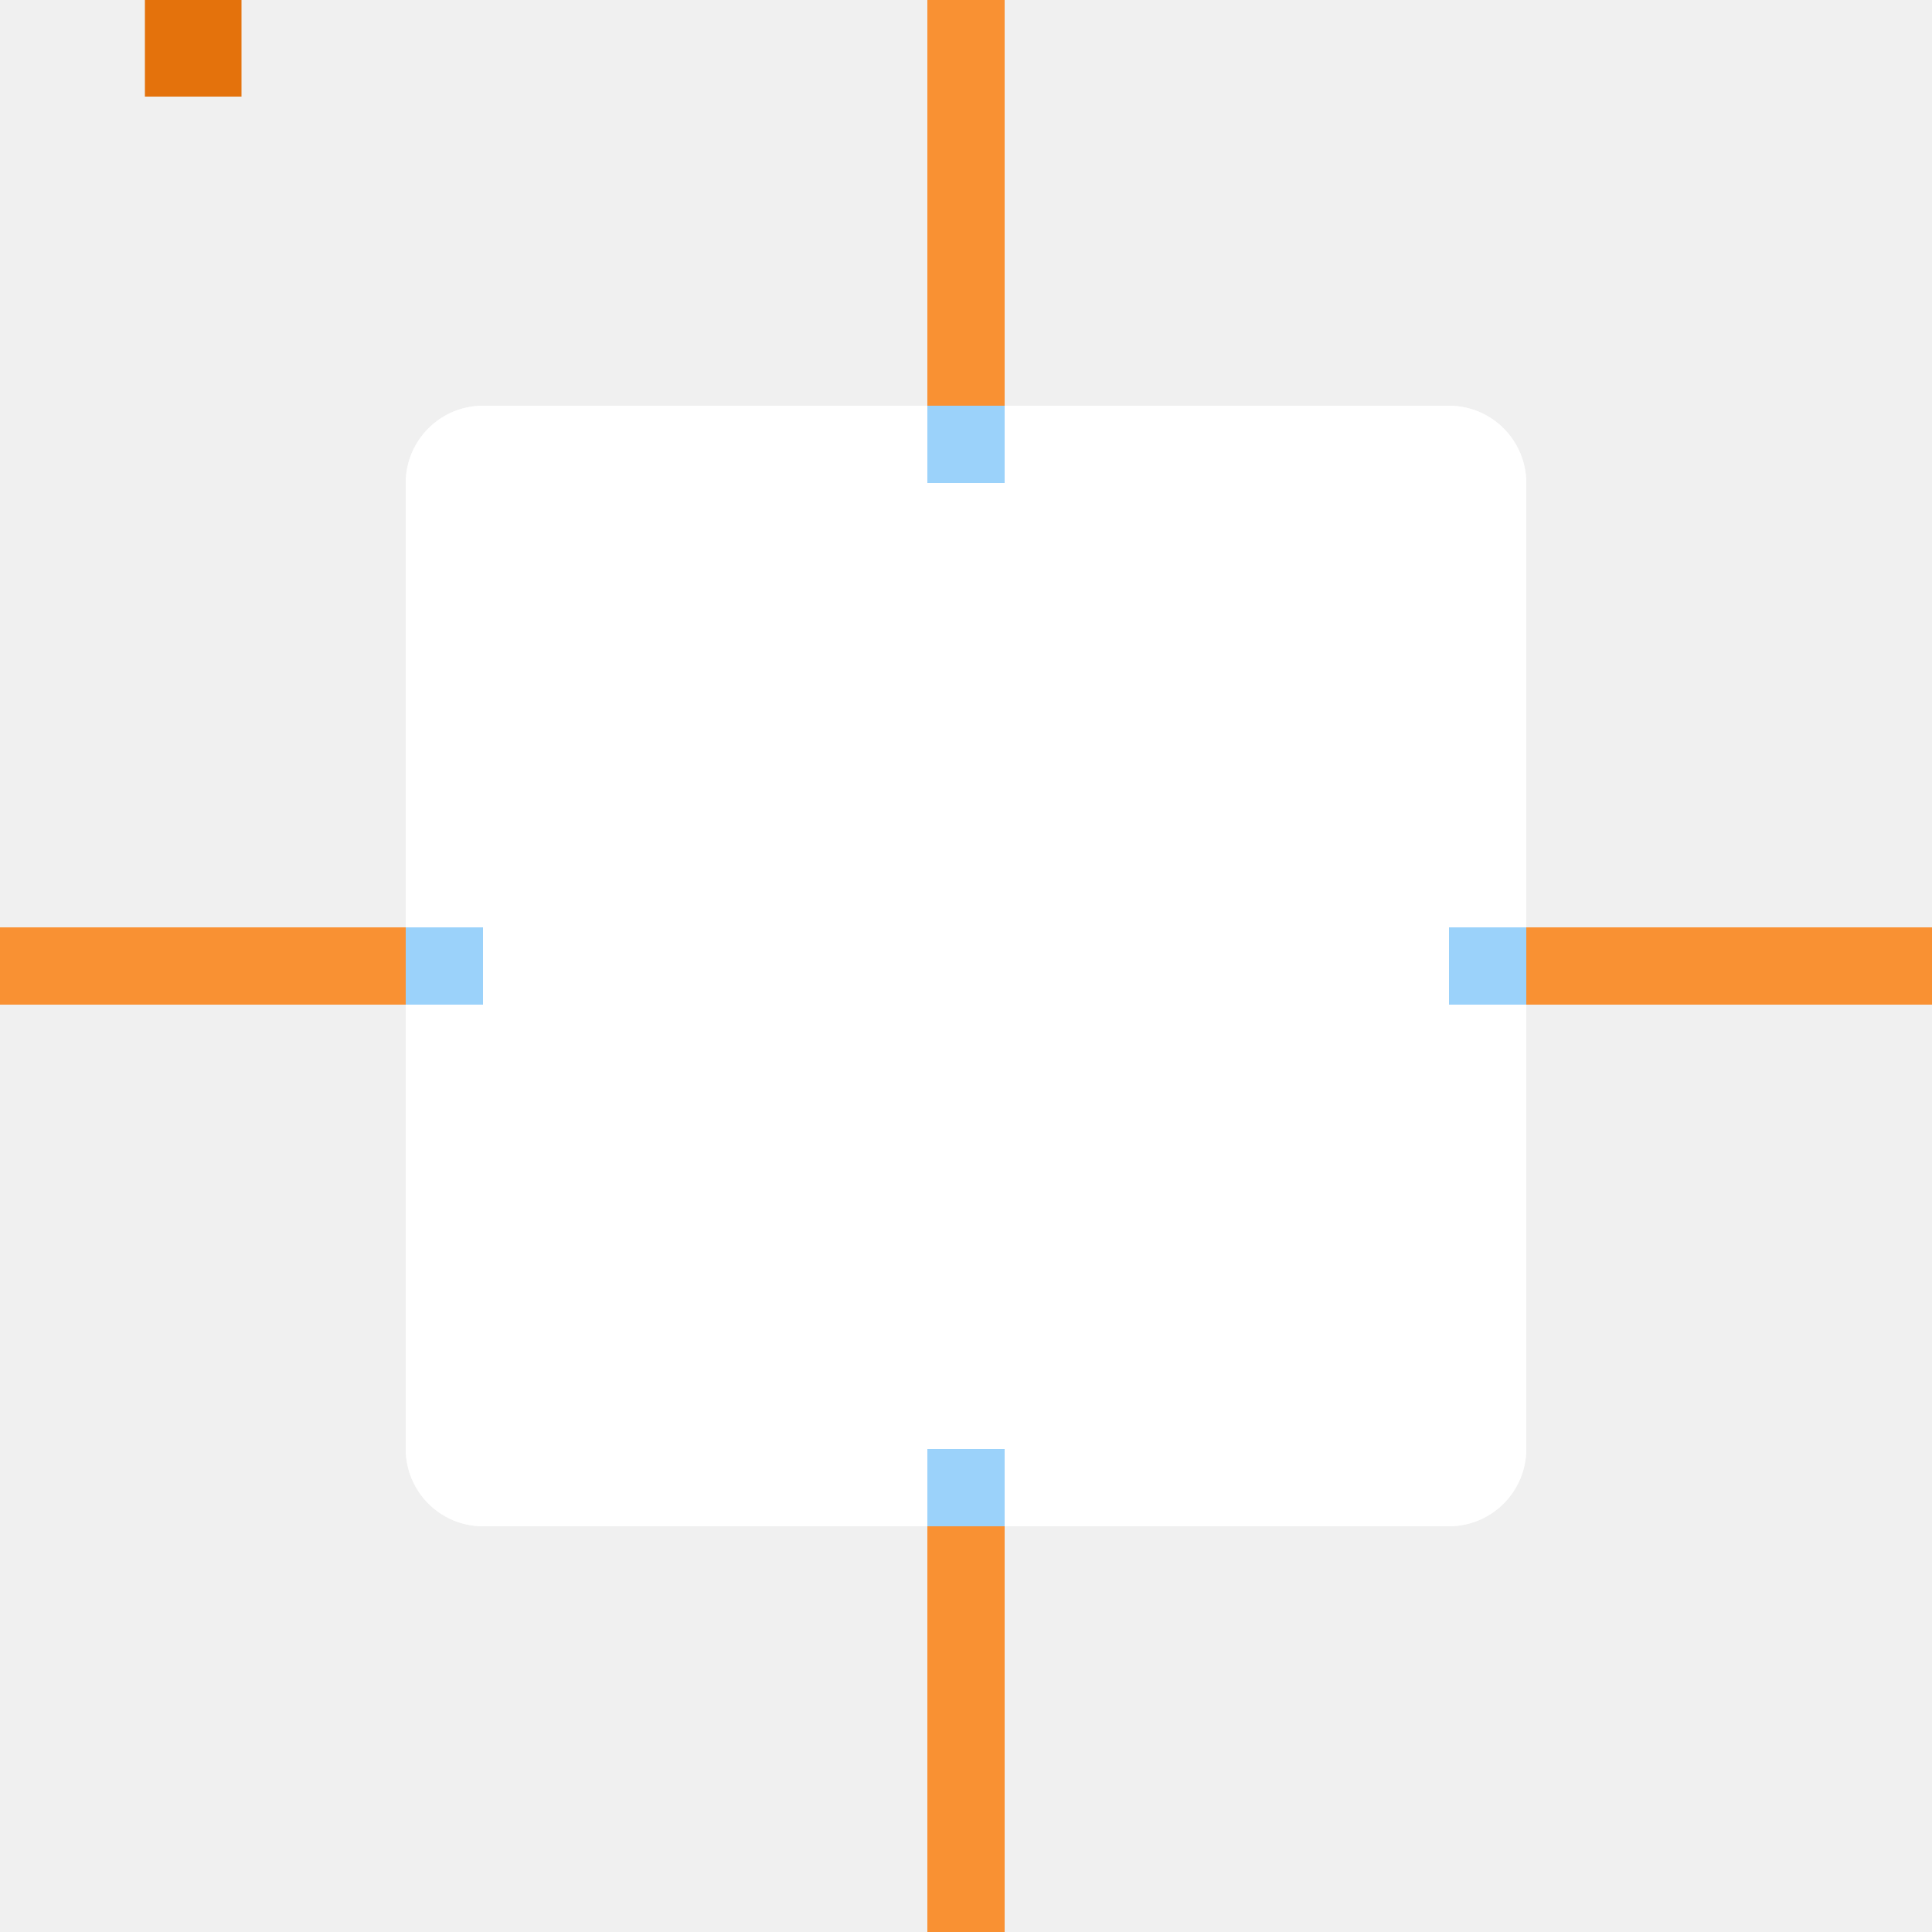
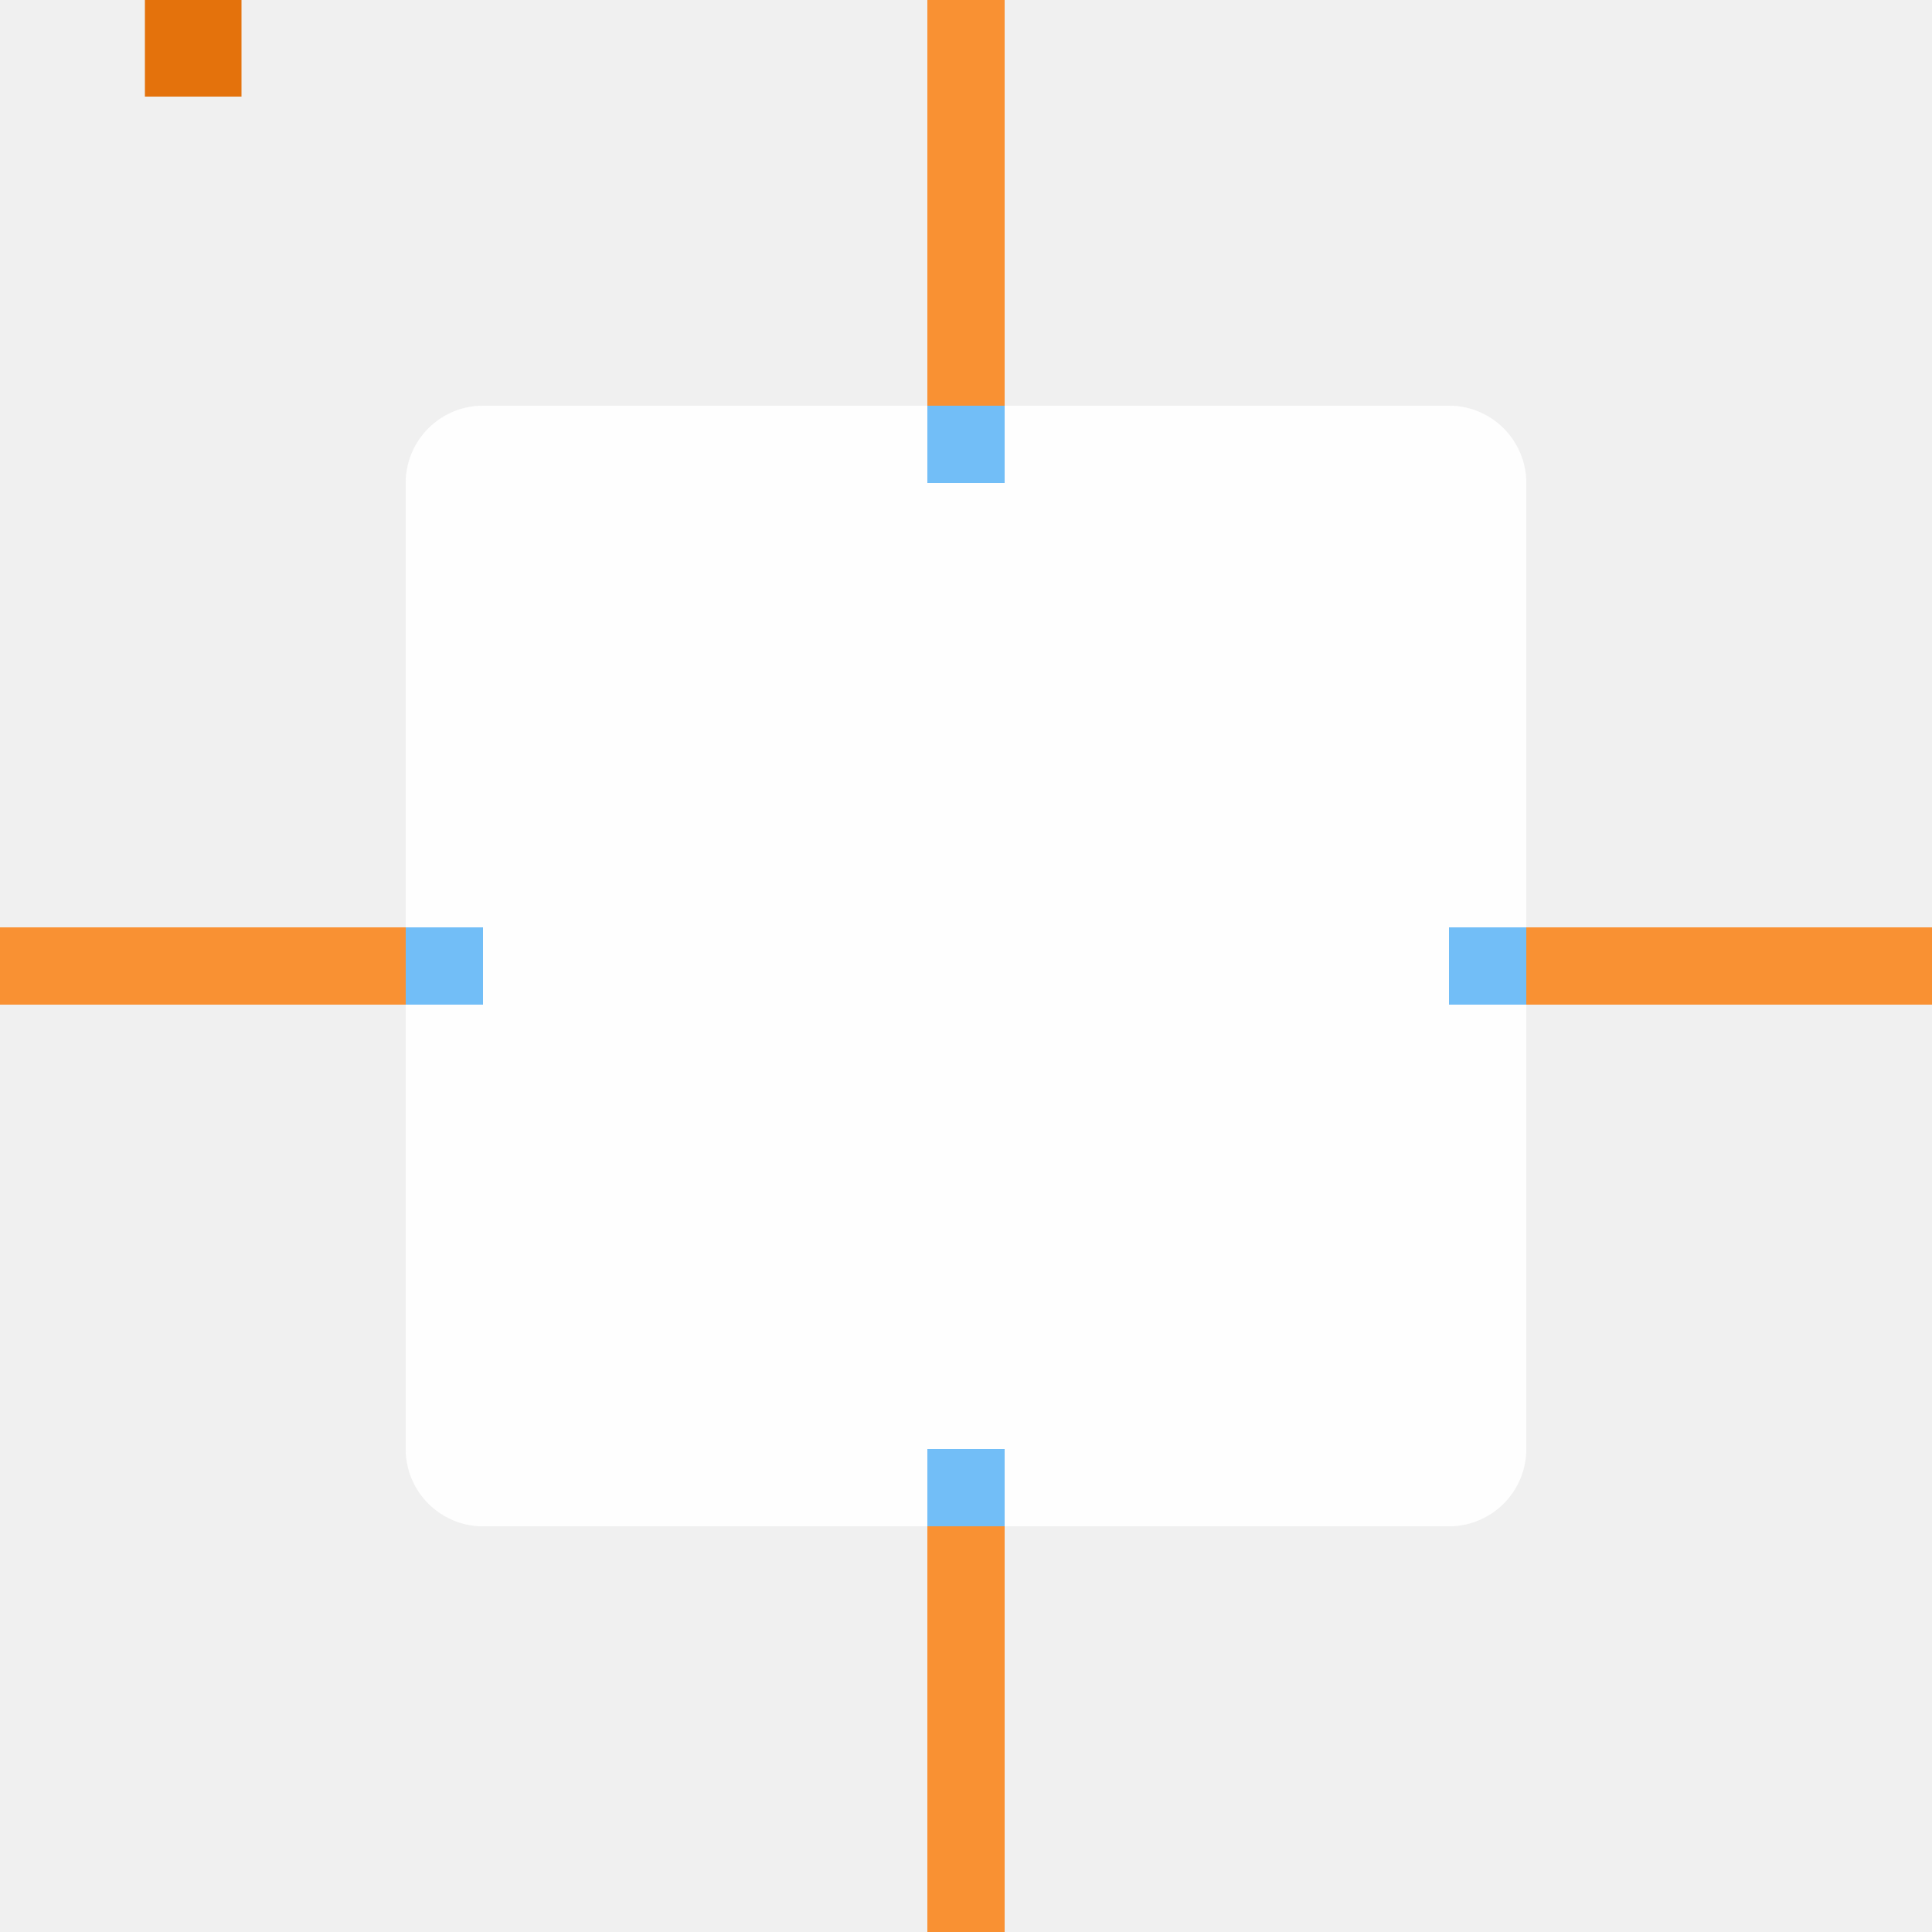
<svg xmlns="http://www.w3.org/2000/svg" xmlns:xlink="http://www.w3.org/1999/xlink" id="svg3642" width="100" height="100" version="1">
  <defs id="defs3644">
    <linearGradient id="linearGradient4465">
      <stop id="stop4467" offset="0" style="stop-color:#000000;stop-opacity:0.51" />
      <stop id="stop4469" offset="1" style="stop-color:#000000;stop-opacity:0" />
    </linearGradient>
    <linearGradient id="linearGradient4259" x1="83.6" x2="83.6" y1="-966.362" y2="-952.862" gradientTransform="matrix(0.7142857,0,0,3,-317.7143,3175.087)" gradientUnits="userSpaceOnUse" xlink:href="#linearGradient4465" />
    <radialGradient xlink:href="#linearGradient4465" id="radialGradient5249" cx="5.353" cy="50.292" fx="5.353" fy="50.292" r="1.647" gradientUnits="userSpaceOnUse" />
    <radialGradient xlink:href="#linearGradient4465" id="radialGradient5251" gradientUnits="userSpaceOnUse" cx="74.588" cy="25.412" fx="74.588" fy="25.412" r="1.647" gradientTransform="matrix(24.89283,-2.8154187e-5,2.8154215e-5,24.89286,-1790.213,-599.0694)" />
    <linearGradient xlink:href="#linearGradient4465" id="linearGradient5362" gradientUnits="userSpaceOnUse" gradientTransform="matrix(0.7142857,0,0,3,-317.7143,3175.087)" x1="83.6" y1="-966.362" x2="83.6" y2="-952.862" />
    <radialGradient xlink:href="#linearGradient4465" id="radialGradient5249-2" cx="5.353" cy="50.292" fx="5.353" fy="50.292" r="1.647" gradientUnits="userSpaceOnUse" />
    <linearGradient xlink:href="#linearGradient4465" id="linearGradient5483" gradientUnits="userSpaceOnUse" gradientTransform="matrix(0.7142857,0,0,3,-317.7143,3175.087)" x1="83.6" y1="-966.362" x2="83.6" y2="-952.862" />
    <radialGradient xlink:href="#linearGradient4465" id="radialGradient5249-7" cx="5.353" cy="50.292" fx="5.353" fy="50.292" r="1.647" gradientUnits="userSpaceOnUse" />
    <radialGradient xlink:href="#linearGradient4465" id="radialGradient5249-2-5" cx="5.353" cy="50.292" fx="5.353" fy="50.292" r="1.647" gradientUnits="userSpaceOnUse" />
    <linearGradient xlink:href="#linearGradient4465" id="linearGradient5588" gradientUnits="userSpaceOnUse" gradientTransform="matrix(0.7142857,0,0,3,-317.7143,3175.087)" x1="83.6" y1="-966.362" x2="83.6" y2="-952.862" />
    <radialGradient xlink:href="#linearGradient4465" id="radialGradient5251-3" gradientUnits="userSpaceOnUse" cx="74.588" cy="25.412" fx="74.588" fy="25.412" r="1.647" gradientTransform="matrix(4.8019997e-6,-5.857124,5.857135,4.8020089e-6,-139.8405,490.8114)" />
    <radialGradient xlink:href="#linearGradient4465" id="radialGradient5251-3-3" gradientUnits="userSpaceOnUse" cx="74.588" cy="25.412" fx="74.588" fy="25.412" r="1.647" gradientTransform="matrix(1.147969e-5,-5.857124,5.85713,1.1479701e-5,-139.8409,490.8112)" />
    <radialGradient xlink:href="#linearGradient4465" id="radialGradient5251-3-3-9" gradientUnits="userSpaceOnUse" cx="74.588" cy="25.412" fx="74.588" fy="25.412" r="1.647" gradientTransform="matrix(-8.4011076e-6,-5.857125,5.857126,-8.4011106e-6,-139.8393,490.8118)" />
  </defs>
  <g id="layer2" transform="translate(0,-110.939)" style="display:inline">
    <g id="mask-left" transform="matrix(0,1,1,0,-326,-118.061)" style="opacity:1;fill:#ffffff">
      <path id="path4486" d="m 254,347 h 50 l 10e-6,4 h -50 z" style="fill:#ffffff;fill-opacity:1;stroke:none" />
    </g>
    <rect id="mask-center" width="50" height="50" x="25" y="135.939" style="fill:#ffffff;fill-opacity:1;stroke:none" transform="translate(0,4.6386719e-6)" />
    <g transform="translate(-229,-215.061)" id="mask-topright" style="fill:#ffffff">
      <path id="path4714-5-9" d="m 308,351 a 4,4 0 0 0 -4,-4 v 4 z" style="color:#000000;clip-rule:nonzero;display:inline;overflow:visible;visibility:visible;opacity:1;isolation:auto;mix-blend-mode:normal;color-interpolation:sRGB;color-interpolation-filters:linearRGB;solid-color:#000000;solid-opacity:1;fill:#ffffff;fill-opacity:1;fill-rule:nonzero;stroke:none;stroke-width:0.354;stroke-linecap:round;stroke-linejoin:round;stroke-miterlimit:4;stroke-dasharray:none;stroke-dashoffset:0;stroke-opacity:1;color-rendering:auto;image-rendering:auto;shape-rendering:auto;text-rendering:auto;enable-background:accumulate" />
    </g>
    <g transform="translate(-229,-215.061)" id="mask-top" style="fill:#ffffff">
      <path id="path4128" d="m 254,347 h 50 l 10e-6,4 h -50 z" style="fill:#ffffff;fill-opacity:1;stroke:none" />
    </g>
    <g id="mask-right" transform="rotate(90,272.0305,153.9695)" style="fill:#ffffff">
      <path id="path4478" d="m 254,347 h 50 l 10e-6,4 h -50 z" style="fill:#ffffff;fill-opacity:1;stroke:none" />
    </g>
    <g id="mask-topleft" transform="matrix(-1,0,0,1,329,-215.061)" style="opacity:1;fill:#ffffff">
      <path id="path4714-5" d="m 304,347 a 4,4 0 0 1 4,4 h -4 z" style="color:#000000;clip-rule:nonzero;display:inline;overflow:visible;visibility:visible;opacity:1;isolation:auto;mix-blend-mode:normal;color-interpolation:sRGB;color-interpolation-filters:linearRGB;solid-color:#000000;solid-opacity:1;fill:#ffffff;fill-opacity:1;fill-rule:nonzero;stroke:none;stroke-width:0.354;stroke-linecap:round;stroke-linejoin:round;stroke-miterlimit:4;stroke-dasharray:none;stroke-dashoffset:0;stroke-opacity:1;color-rendering:auto;image-rendering:auto;shape-rendering:auto;text-rendering:auto;enable-background:accumulate" />
    </g>
    <g id="mask-bottom" transform="matrix(1,0,0,-1,-229,536.939)" style="fill:#ffffff">
      <path id="path4464" d="m 254,347 h 50 l 10e-6,4 h -50 z" style="fill:#ffffff;fill-opacity:1;stroke:none" />
    </g>
    <g id="mask-bottomright" transform="matrix(1,0,0,-1,-175,590.9389)" style="fill:#ffffff">
      <path id="path4714-5-28" d="m 250,401 a 4,4 0 0 1 4,4 h -4 z" style="color:#000000;clip-rule:nonzero;display:inline;overflow:visible;visibility:visible;opacity:1;isolation:auto;mix-blend-mode:normal;color-interpolation:sRGB;color-interpolation-filters:linearRGB;solid-color:#000000;solid-opacity:1;fill:#ffffff;fill-opacity:1;fill-rule:nonzero;stroke:none;stroke-width:0.354;stroke-linecap:round;stroke-linejoin:round;stroke-miterlimit:4;stroke-dasharray:none;stroke-dashoffset:0;stroke-opacity:1;color-rendering:auto;image-rendering:auto;shape-rendering:auto;text-rendering:auto;enable-background:accumulate" />
    </g>
    <g id="mask-bottomleft" transform="rotate(180,164.5,295.4695)" style="fill:#ffffff">
      <path id="path4714-5-2" d="m 308,405 a 4,4 0 0 0 -4,-4 v 4 z" style="color:#000000;clip-rule:nonzero;display:inline;overflow:visible;visibility:visible;opacity:1;isolation:auto;mix-blend-mode:normal;color-interpolation:sRGB;color-interpolation-filters:linearRGB;solid-color:#000000;solid-opacity:1;fill:#ffffff;fill-opacity:1;fill-rule:nonzero;stroke:none;stroke-width:0.354;stroke-linecap:round;stroke-linejoin:round;stroke-miterlimit:4;stroke-dasharray:none;stroke-dashoffset:0;stroke-opacity:1;color-rendering:auto;image-rendering:auto;shape-rendering:auto;text-rendering:auto;enable-background:accumulate" />
    </g>
  </g>
  <g id="layer3" transform="translate(0,-110.939)" style="display:inline">
    <rect style="color:#000000;clip-rule:nonzero;display:inline;overflow:visible;visibility:visible;opacity:1;isolation:auto;mix-blend-mode:normal;color-interpolation:sRGB;color-interpolation-filters:linearRGB;solid-color:#000000;solid-opacity:1;fill:#e4720c;fill-opacity:1;fill-rule:nonzero;stroke:none;stroke-width:0.354;stroke-linecap:round;stroke-linejoin:round;stroke-miterlimit:4;stroke-dasharray:none;stroke-dashoffset:0;stroke-opacity:1;color-rendering:auto;image-rendering:auto;shape-rendering:auto;text-rendering:auto;enable-background:accumulate" id="hint-stretch-borders" width="5" height="5" x="7.5" y="110.939" />
    <rect style="color:#000000;clip-rule:nonzero;display:inline;overflow:visible;visibility:visible;opacity:1;isolation:auto;mix-blend-mode:normal;color-interpolation:sRGB;color-interpolation-filters:linearRGB;solid-color:#000000;solid-opacity:1;fill:#37a4f5;fill-opacity:1;fill-rule:nonzero;stroke:none;stroke-width:0.354;stroke-linecap:round;stroke-linejoin:round;stroke-miterlimit:4;stroke-dasharray:none;stroke-dashoffset:0;stroke-opacity:1;color-rendering:auto;image-rendering:auto;shape-rendering:auto;text-rendering:auto;enable-background:accumulate" id="hint-top-margin" width="4" height="4" x="48" y="131.939" />
    <rect style="color:#000000;clip-rule:nonzero;display:inline;overflow:visible;visibility:visible;opacity:1;isolation:auto;mix-blend-mode:normal;color-interpolation:sRGB;color-interpolation-filters:linearRGB;solid-color:#000000;solid-opacity:1;fill:#37a4f5;fill-opacity:1;fill-rule:nonzero;stroke:none;stroke-width:0.354;stroke-linecap:round;stroke-linejoin:round;stroke-miterlimit:4;stroke-dasharray:none;stroke-dashoffset:0;stroke-opacity:1;color-rendering:auto;image-rendering:auto;shape-rendering:auto;text-rendering:auto;enable-background:accumulate" id="hint-right-margin" width="4" height="4" x="75" y="158.939" />
    <rect style="color:#000000;clip-rule:nonzero;display:inline;overflow:visible;visibility:visible;opacity:1;isolation:auto;mix-blend-mode:normal;color-interpolation:sRGB;color-interpolation-filters:linearRGB;solid-color:#000000;solid-opacity:1;fill:#37a4f5;fill-opacity:1;fill-rule:nonzero;stroke:none;stroke-width:0.354;stroke-linecap:round;stroke-linejoin:round;stroke-miterlimit:4;stroke-dasharray:none;stroke-dashoffset:0;stroke-opacity:1;color-rendering:auto;image-rendering:auto;shape-rendering:auto;text-rendering:auto;enable-background:accumulate" id="hint-left-margin" width="4" height="4" x="21" y="158.939" />
    <rect style="color:#000000;clip-rule:nonzero;display:inline;overflow:visible;visibility:visible;opacity:1;isolation:auto;mix-blend-mode:normal;color-interpolation:sRGB;color-interpolation-filters:linearRGB;solid-color:#000000;solid-opacity:1;fill:#37a4f5;fill-opacity:1;fill-rule:nonzero;stroke:none;stroke-width:0.354;stroke-linecap:round;stroke-linejoin:round;stroke-miterlimit:4;stroke-dasharray:none;stroke-dashoffset:0;stroke-opacity:1;color-rendering:auto;image-rendering:auto;shape-rendering:auto;text-rendering:auto;enable-background:accumulate" id="hint-bottom-margin" width="4" height="4" x="48" y="185.939" />
    <g transform="matrix(-0.5714314,0,0,1,183.5719,-123.0609)" id="right" style="fill:#050505;fill-opacity:0.859">
-       <path id="path4418" d="m 183,259 v 50 l 7,10e-6 v -50 z" style="display:inline;opacity:0.5;fill:#ffffff;fill-opacity:1;stroke:none" />
+       <path id="path4418" d="m 183,259 v 50 l 7,10e-6 v -50 z" style="display:inline;opacity:0.3;fill:#fafafa;fill-opacity:1;stroke:none" />
    </g>
    <g transform="matrix(-0.5714286,0,0,1,162.1428,-123.0609)" id="left" style="fill:#050505;fill-opacity:0.859">
-       <path id="path4396" d="m 247,259 v 50 l -7,10e-6 v -50 z" style="display:inline;opacity:0.5;fill:#ffffff;fill-opacity:1;stroke:none" />
+       <path id="path4396" d="m 247,259 v 50 l -7,10e-6 v -50 z" style="display:inline;opacity:0.3;fill:#fafafa;fill-opacity:1;stroke:none" />
    </g>
    <g transform="matrix(-1,0,0,0.5714237,265,-12.05973)" id="top" style="fill:#050505;fill-opacity:0.859">
-       <path id="path4382-5" d="M 190,252 H 240 v 7 h -50 z" style="display:inline;opacity:0.5;fill:#ffffff;fill-opacity:1;stroke:none" />
+       <path id="path4382-5" d="M 190,252 H 240 v 7 h -50 z" style="display:inline;opacity:0.3;fill:#fafafa;fill-opacity:1;stroke:none" />
    </g>
    <g id="topright" style="opacity:1;fill:#050505;fill-opacity:0.859" transform="matrix(-1,0,0,1,81.99999,84)">
-       <path id="path4714" d="m 7,47.939 a 4,4 0 0 0 -4,4 h 4 z" style="color:#000000;clip-rule:nonzero;display:inline;overflow:visible;visibility:visible;opacity:0.5;isolation:auto;mix-blend-mode:normal;color-interpolation:sRGB;color-interpolation-filters:linearRGB;solid-color:#000000;solid-opacity:1;fill:#ffffff;fill-opacity:1;fill-rule:nonzero;stroke:none;stroke-width:0.354;stroke-linecap:round;stroke-linejoin:round;stroke-miterlimit:4;stroke-dasharray:none;stroke-dashoffset:0;stroke-opacity:1;color-rendering:auto;image-rendering:auto;shape-rendering:auto;text-rendering:auto;enable-background:accumulate" />
+       <path id="path4714" d="m 7,47.939 a 4,4 0 0 0 -4,4 h 4 z" style="color:#000000;clip-rule:nonzero;display:inline;overflow:visible;visibility:visible;opacity:0.3;isolation:auto;mix-blend-mode:normal;color-interpolation:sRGB;color-interpolation-filters:linearRGB;solid-color:#000000;solid-opacity:1;fill:#fafafa;fill-opacity:1;fill-rule:nonzero;stroke:none;stroke-width:0.354;stroke-linecap:round;stroke-linejoin:round;stroke-miterlimit:4;stroke-dasharray:none;stroke-dashoffset:0;stroke-opacity:1;color-rendering:auto;image-rendering:auto;shape-rendering:auto;text-rendering:auto;enable-background:accumulate" />
    </g>
    <g id="topleft" transform="matrix(0,1,1,0,-26.93902,128.939)" style="opacity:1;fill:#050505;fill-opacity:0.859">
-       <path id="path4714-2" d="m 7,47.939 a 4,4 0 0 0 -4,4 h 4 z" style="color:#000000;clip-rule:nonzero;display:inline;overflow:visible;visibility:visible;opacity:0.5;isolation:auto;mix-blend-mode:normal;color-interpolation:sRGB;color-interpolation-filters:linearRGB;solid-color:#000000;solid-opacity:1;fill:#ffffff;fill-opacity:1;fill-rule:nonzero;stroke:none;stroke-width:0.354;stroke-linecap:round;stroke-linejoin:round;stroke-miterlimit:4;stroke-dasharray:none;stroke-dashoffset:0;stroke-opacity:1;color-rendering:auto;image-rendering:auto;shape-rendering:auto;text-rendering:auto;enable-background:accumulate" />
+       <path id="path4714-2" d="m 7,47.939 a 4,4 0 0 0 -4,4 h 4 z" style="color:#000000;clip-rule:nonzero;display:inline;overflow:visible;visibility:visible;opacity:0.3;isolation:auto;mix-blend-mode:normal;color-interpolation:sRGB;color-interpolation-filters:linearRGB;solid-color:#000000;solid-opacity:1;fill:#fafafa;fill-opacity:1;fill-rule:nonzero;stroke:none;stroke-width:0.354;stroke-linecap:round;stroke-linejoin:round;stroke-miterlimit:4;stroke-dasharray:none;stroke-dashoffset:0;stroke-opacity:1;color-rendering:auto;image-rendering:auto;shape-rendering:auto;text-rendering:auto;enable-background:accumulate" />
    </g>
    <g transform="matrix(1,0,0,-0.5714237,-165,333.9377)" id="bottom" style="fill:#050505;fill-opacity:0.859">
-       <path id="path4382-9" d="M 190,252 H 240 v 7 h -50 z" style="display:inline;opacity:0.5;fill:#ffffff;fill-opacity:1;stroke:none" />
+       <path id="path4382-9" d="M 190,252 H 240 v 7 h -50 z" style="display:inline;opacity:0.3;fill:#fafafa;fill-opacity:1;stroke:none" />
    </g>
    <g transform="matrix(1,0,0,-1,17.99998,237.878)" id="bottomleft" style="opacity:1;fill:#050505;fill-opacity:0.859">
-       <path id="path4714-0" d="m 7,47.939 a 4,4 0 0 0 -4,4 h 4 z" style="color:#000000;clip-rule:nonzero;display:inline;overflow:visible;visibility:visible;opacity:0.5;isolation:auto;mix-blend-mode:normal;color-interpolation:sRGB;color-interpolation-filters:linearRGB;solid-color:#000000;solid-opacity:1;fill:#ffffff;fill-opacity:1;fill-rule:nonzero;stroke:none;stroke-width:0.354;stroke-linecap:round;stroke-linejoin:round;stroke-miterlimit:4;stroke-dasharray:none;stroke-dashoffset:0;stroke-opacity:1;color-rendering:auto;image-rendering:auto;shape-rendering:auto;text-rendering:auto;enable-background:accumulate" />
+       <path id="path4714-0" d="m 7,47.939 a 4,4 0 0 0 -4,4 h 4 z" style="color:#000000;clip-rule:nonzero;display:inline;overflow:visible;visibility:visible;opacity:0.3;isolation:auto;mix-blend-mode:normal;color-interpolation:sRGB;color-interpolation-filters:linearRGB;solid-color:#000000;solid-opacity:1;fill:#fafafa;fill-opacity:1;fill-rule:nonzero;stroke:none;stroke-width:0.354;stroke-linecap:round;stroke-linejoin:round;stroke-miterlimit:4;stroke-dasharray:none;stroke-dashoffset:0;stroke-opacity:1;color-rendering:auto;image-rendering:auto;shape-rendering:auto;text-rendering:auto;enable-background:accumulate" />
    </g>
    <g id="bottomright" transform="matrix(0,-1,-1,0,126.939,192.939)" style="opacity:1;fill:#050505;fill-opacity:0.859">
-       <path id="path4714-0-6" d="m 3,51.939 a 4,4 0 0 1 4,-4 v 4 z" style="color:#000000;clip-rule:nonzero;display:inline;overflow:visible;visibility:visible;opacity:0.5;isolation:auto;mix-blend-mode:normal;color-interpolation:sRGB;color-interpolation-filters:linearRGB;solid-color:#000000;solid-opacity:1;fill:#ffffff;fill-opacity:1;fill-rule:nonzero;stroke:none;stroke-width:0.354;stroke-linecap:round;stroke-linejoin:round;stroke-miterlimit:4;stroke-dasharray:none;stroke-dashoffset:0;stroke-opacity:1;color-rendering:auto;image-rendering:auto;shape-rendering:auto;text-rendering:auto;enable-background:accumulate" />
+       <path id="path4714-0-6" d="m 3,51.939 a 4,4 0 0 1 4,-4 v 4 z" style="color:#000000;clip-rule:nonzero;display:inline;overflow:visible;visibility:visible;opacity:0.3;isolation:auto;mix-blend-mode:normal;color-interpolation:sRGB;color-interpolation-filters:linearRGB;solid-color:#000000;solid-opacity:1;fill:#fafafa;fill-opacity:1;fill-rule:nonzero;stroke:none;stroke-width:0.354;stroke-linecap:round;stroke-linejoin:round;stroke-miterlimit:4;stroke-dasharray:none;stroke-dashoffset:0;stroke-opacity:1;color-rendering:auto;image-rendering:auto;shape-rendering:auto;text-rendering:auto;enable-background:accumulate" />
    </g>
-     <rect id="center" width="50" height="50" x="-75" y="-185.939" style="display:inline;opacity:0.5;fill:#ffffff;fill-opacity:1;stroke:none" transform="scale(-1)" />
+     <rect id="center" width="50" height="50" x="-75" y="-185.939" style="display:inline;opacity:0.3;fill:#fafafa;fill-opacity:1;stroke:none" transform="scale(-1)" />
  </g>
  <g id="layer4" transform="translate(0,-110.939)" style="display:inline">
    <g style="opacity:1" id="shadow-top" transform="matrix(0,-1,-1,0,332,419.939)">
      <rect id="rect4279" width="50" height="30" x="-307" y="288" transform="rotate(-90)" style="opacity:0;fill:url(#linearGradient4259);fill-opacity:1;stroke:none" />
      <rect style="color:#000000;clip-rule:nonzero;display:inline;overflow:visible;visibility:visible;opacity:0;isolation:auto;mix-blend-mode:normal;color-interpolation:sRGB;color-interpolation-filters:linearRGB;solid-color:#000000;solid-opacity:1;fill:#000000;fill-opacity:1;fill-rule:nonzero;stroke:none;stroke-width:0.354;stroke-linecap:round;stroke-linejoin:round;stroke-miterlimit:4;stroke-dasharray:none;stroke-dashoffset:0;stroke-opacity:1;color-rendering:auto;image-rendering:auto;shape-rendering:auto;text-rendering:auto;enable-background:accumulate" id="rect4309" width="50" height="0.5" x="-307" y="-288.5" transform="matrix(0,-1,-1,0,0,0)" />
    </g>
    <g id="shadow-topright">
      <g style="display:inline;fill:url(#radialGradient5249);fill-opacity:1" transform="matrix(0,4.25,-4.25,0,295.7407,106.189)" id="topright-3">
        <path transform="matrix(0,-0.2352941,0.2352941,0,1.117647,69.58605)" id="path4714-2-6" d="M 75,-9 75,21 c 2.209,-2e-6 4,1.791 4,4 h 30 V -9 Z" style="color:#000000;clip-rule:nonzero;display:inline;overflow:visible;visibility:visible;opacity:0;isolation:auto;mix-blend-mode:normal;color-interpolation:sRGB;color-interpolation-filters:linearRGB;solid-color:#000000;solid-opacity:1;fill:url(#radialGradient5251);fill-opacity:1;fill-rule:nonzero;stroke:none;stroke-width:0.354;stroke-linecap:round;stroke-linejoin:round;stroke-miterlimit:4;stroke-dasharray:none;stroke-dashoffset:0;stroke-opacity:1;color-rendering:auto;image-rendering:auto;shape-rendering:auto;text-rendering:auto;enable-background:accumulate" />
        <path style="color:#000000;clip-rule:nonzero;display:inline;overflow:visible;visibility:visible;opacity:0;isolation:auto;mix-blend-mode:normal;color-interpolation:sRGB;color-interpolation-filters:linearRGB;solid-color:#000000;solid-opacity:1;fill:#000000;fill-opacity:1;fill-rule:nonzero;stroke:none;stroke-width:0.354;stroke-linecap:round;stroke-linejoin:round;stroke-miterlimit:4;stroke-dasharray:none;stroke-dashoffset:0;stroke-opacity:1;color-rendering:auto;image-rendering:auto;shape-rendering:auto;text-rendering:auto;enable-background:accumulate" d="m 5.941,51.939 h 0.118 c 0,-0.471 0.471,-0.941 0.941,-0.941 v -0.118 c -0.585,0 -1.059,0.474 -1.059,1.059 z" id="path4714-2-31" />
      </g>
    </g>
    <g style="display:inline;opacity:1" id="shadow-right" transform="matrix(1,0,0,-1,-209,442.939)">
      <rect id="rect4279-6" width="50" height="30" x="-307" y="288" transform="rotate(-90)" style="opacity:0;fill:url(#linearGradient5362);fill-opacity:1;stroke:none" />
      <rect style="color:#000000;clip-rule:nonzero;display:inline;overflow:visible;visibility:visible;opacity:0;isolation:auto;mix-blend-mode:normal;color-interpolation:sRGB;color-interpolation-filters:linearRGB;solid-color:#000000;solid-opacity:1;fill:#000000;fill-opacity:1;fill-rule:nonzero;stroke:none;stroke-width:0.354;stroke-linecap:round;stroke-linejoin:round;stroke-miterlimit:4;stroke-dasharray:none;stroke-dashoffset:0;stroke-opacity:1;color-rendering:auto;image-rendering:auto;shape-rendering:auto;text-rendering:auto;enable-background:accumulate" id="rect4309-1" width="50" height="0.5" x="-307" y="-288.5" transform="matrix(0,-1,-1,0,0,0)" />
    </g>
    <g style="display:inline" id="shadow-topleft" transform="matrix(-1,0,0,1,100,0)">
      <g style="display:inline;fill:url(#radialGradient5249-2);fill-opacity:1" transform="matrix(0,4.25,-4.25,0,295.7407,106.189)" id="topright-3-5">
        <path id="path4714-2-6-5" d="m -1,51.939 7.059,-10e-7 C 6.059,51.424 6.472,50.998 7,50.998 v -7.059 h -8 z" style="color:#000000;clip-rule:nonzero;display:inline;overflow:visible;visibility:visible;opacity:0;isolation:auto;mix-blend-mode:normal;color-interpolation:sRGB;color-interpolation-filters:linearRGB;solid-color:#000000;solid-opacity:1;fill:url(#radialGradient5251-3);fill-opacity:1;fill-rule:nonzero;stroke:none;stroke-width:0.354;stroke-linecap:round;stroke-linejoin:round;stroke-miterlimit:4;stroke-dasharray:none;stroke-dashoffset:0;stroke-opacity:1;color-rendering:auto;image-rendering:auto;shape-rendering:auto;text-rendering:auto;enable-background:accumulate" />
        <path style="color:#000000;clip-rule:nonzero;display:inline;overflow:visible;visibility:visible;opacity:0;isolation:auto;mix-blend-mode:normal;color-interpolation:sRGB;color-interpolation-filters:linearRGB;solid-color:#000000;solid-opacity:1;fill:#000000;fill-opacity:1;fill-rule:nonzero;stroke:none;stroke-width:0.354;stroke-linecap:round;stroke-linejoin:round;stroke-miterlimit:4;stroke-dasharray:none;stroke-dashoffset:0;stroke-opacity:1;color-rendering:auto;image-rendering:auto;shape-rendering:auto;text-rendering:auto;enable-background:accumulate" d="m 5.941,51.939 h 0.118 c 0,-0.471 0.471,-0.941 0.941,-0.941 v -0.118 c -0.585,0 -1.059,0.474 -1.059,1.059 z" id="path4714-2-31-7" />
      </g>
    </g>
    <g style="display:inline;opacity:1" id="shadow-left" transform="rotate(180,154.5,221.4695)">
      <rect id="rect4279-6-9" width="50" height="30" x="-307" y="288" transform="rotate(-90)" style="opacity:0;fill:url(#linearGradient5483);fill-opacity:1;stroke:none" />
      <rect style="color:#000000;clip-rule:nonzero;display:inline;overflow:visible;visibility:visible;opacity:0;isolation:auto;mix-blend-mode:normal;color-interpolation:sRGB;color-interpolation-filters:linearRGB;solid-color:#000000;solid-opacity:1;fill:#000000;fill-opacity:1;fill-rule:nonzero;stroke:none;stroke-width:0.354;stroke-linecap:round;stroke-linejoin:round;stroke-miterlimit:4;stroke-dasharray:none;stroke-dashoffset:0;stroke-opacity:1;color-rendering:auto;image-rendering:auto;shape-rendering:auto;text-rendering:auto;enable-background:accumulate" id="rect4309-1-3" width="50" height="0.5" x="-307" y="-288.5" transform="matrix(0,-1,-1,0,0,0)" />
    </g>
    <rect id="shadow-hint-left-margin" width="30" height="4" x="-9" y="158.939" style="opacity:1;fill:#f99133;fill-opacity:1;stroke:none" />
    <rect id="shadow-hint-right-margin" width="30" height="4" x="79" y="158.939" style="display:inline;opacity:1;fill:#f99133;fill-opacity:1;stroke:none" />
    <rect id="shadow-hint-top-margin" width="4" height="30" x="48" y="101.939" style="display:inline;opacity:1;fill:#f99133;fill-opacity:1;stroke:none" />
    <g style="display:inline;opacity:1" id="shadow-bottom" transform="rotate(90,215.0305,116.9695)">
      <rect id="rect4279-4" width="50" height="30" x="-307" y="288" transform="rotate(-90)" style="opacity:0;fill:url(#linearGradient5588);fill-opacity:1;stroke:none" />
      <rect style="color:#000000;clip-rule:nonzero;display:inline;overflow:visible;visibility:visible;opacity:0;isolation:auto;mix-blend-mode:normal;color-interpolation:sRGB;color-interpolation-filters:linearRGB;solid-color:#000000;solid-opacity:1;fill:#000000;fill-opacity:1;fill-rule:nonzero;stroke:none;stroke-width:0.354;stroke-linecap:round;stroke-linejoin:round;stroke-miterlimit:4;stroke-dasharray:none;stroke-dashoffset:0;stroke-opacity:1;color-rendering:auto;image-rendering:auto;shape-rendering:auto;text-rendering:auto;enable-background:accumulate" id="rect4309-4" width="50" height="0.5" x="-307" y="-288.5" transform="matrix(0,-1,-1,0,0,0)" />
    </g>
    <g style="display:inline" id="shadow-bottomright" transform="matrix(1,0,0,-1,0,321.878)">
      <g style="display:inline;fill:url(#radialGradient5249-7);fill-opacity:1" transform="matrix(0,4.25,-4.25,0,295.7407,106.189)" id="topright-3-0">
        <path id="path4714-2-6-5-2-7" d="m -1,51.939 7.059,-1e-6 c 0,-0.52 0.421,-0.941 0.941,-0.941 v -7.059 h -8 z" style="color:#000000;clip-rule:nonzero;display:inline;overflow:visible;visibility:visible;opacity:0;isolation:auto;mix-blend-mode:normal;color-interpolation:sRGB;color-interpolation-filters:linearRGB;solid-color:#000000;solid-opacity:1;fill:url(#radialGradient5251-3-3-9);fill-opacity:1;fill-rule:nonzero;stroke:none;stroke-width:0.354;stroke-linecap:round;stroke-linejoin:round;stroke-miterlimit:4;stroke-dasharray:none;stroke-dashoffset:0;stroke-opacity:1;color-rendering:auto;image-rendering:auto;shape-rendering:auto;text-rendering:auto;enable-background:accumulate" />
        <path style="color:#000000;clip-rule:nonzero;display:inline;overflow:visible;visibility:visible;opacity:0;isolation:auto;mix-blend-mode:normal;color-interpolation:sRGB;color-interpolation-filters:linearRGB;solid-color:#000000;solid-opacity:1;fill:#000000;fill-opacity:1;fill-rule:nonzero;stroke:none;stroke-width:0.354;stroke-linecap:round;stroke-linejoin:round;stroke-miterlimit:4;stroke-dasharray:none;stroke-dashoffset:0;stroke-opacity:1;color-rendering:auto;image-rendering:auto;shape-rendering:auto;text-rendering:auto;enable-background:accumulate" d="m 5.941,51.939 h 0.118 C 6.059,51.468 6.529,50.998 7,50.998 v -0.118 c -0.585,0 -1.059,0.474 -1.059,1.059 z" id="path4714-2-31-8" />
      </g>
    </g>
    <g style="display:inline;opacity:0" id="shadow-bottomleft" transform="rotate(180,50,160.939)">
      <g style="display:inline;fill:url(#radialGradient5249-2-5);fill-opacity:1" transform="matrix(0,4.25,-4.25,0,295.7407,106.189)" id="topright-3-5-8">
        <path id="path4714-2-6-5-2" d="m -1,51.939 7.059,-10e-7 c 0,-0.52 0.421,-0.941 0.941,-0.941 v -7.059 h -8 z" style="color:#000000;clip-rule:nonzero;display:inline;overflow:visible;visibility:visible;opacity:0.4;isolation:auto;mix-blend-mode:normal;color-interpolation:sRGB;color-interpolation-filters:linearRGB;solid-color:#000000;solid-opacity:1;fill:url(#radialGradient5251-3-3);fill-opacity:1;fill-rule:nonzero;stroke:none;stroke-width:0.354;stroke-linecap:round;stroke-linejoin:round;stroke-miterlimit:4;stroke-dasharray:none;stroke-dashoffset:0;stroke-opacity:1;color-rendering:auto;image-rendering:auto;shape-rendering:auto;text-rendering:auto;enable-background:accumulate" />
        <path style="color:#000000;clip-rule:nonzero;display:inline;overflow:visible;visibility:visible;opacity:0.15;isolation:auto;mix-blend-mode:normal;color-interpolation:sRGB;color-interpolation-filters:linearRGB;solid-color:#000000;solid-opacity:1;fill:#000000;fill-opacity:1;fill-rule:nonzero;stroke:none;stroke-width:0.354;stroke-linecap:round;stroke-linejoin:round;stroke-miterlimit:4;stroke-dasharray:none;stroke-dashoffset:0;stroke-opacity:1;color-rendering:auto;image-rendering:auto;shape-rendering:auto;text-rendering:auto;enable-background:accumulate" d="m 5.941,51.939 h 0.118 C 6.059,51.468 6.529,50.998 7,50.998 v -0.118 c -0.585,0 -1.059,0.474 -1.059,1.059 z" id="path4714-2-31-7-4" />
      </g>
    </g>
    <rect id="shadow-hint-bottom-margin" width="4" height="30" x="48" y="189.939" style="opacity:1;fill:#f99133;fill-opacity:1;stroke:none" />
  </g>
</svg>
